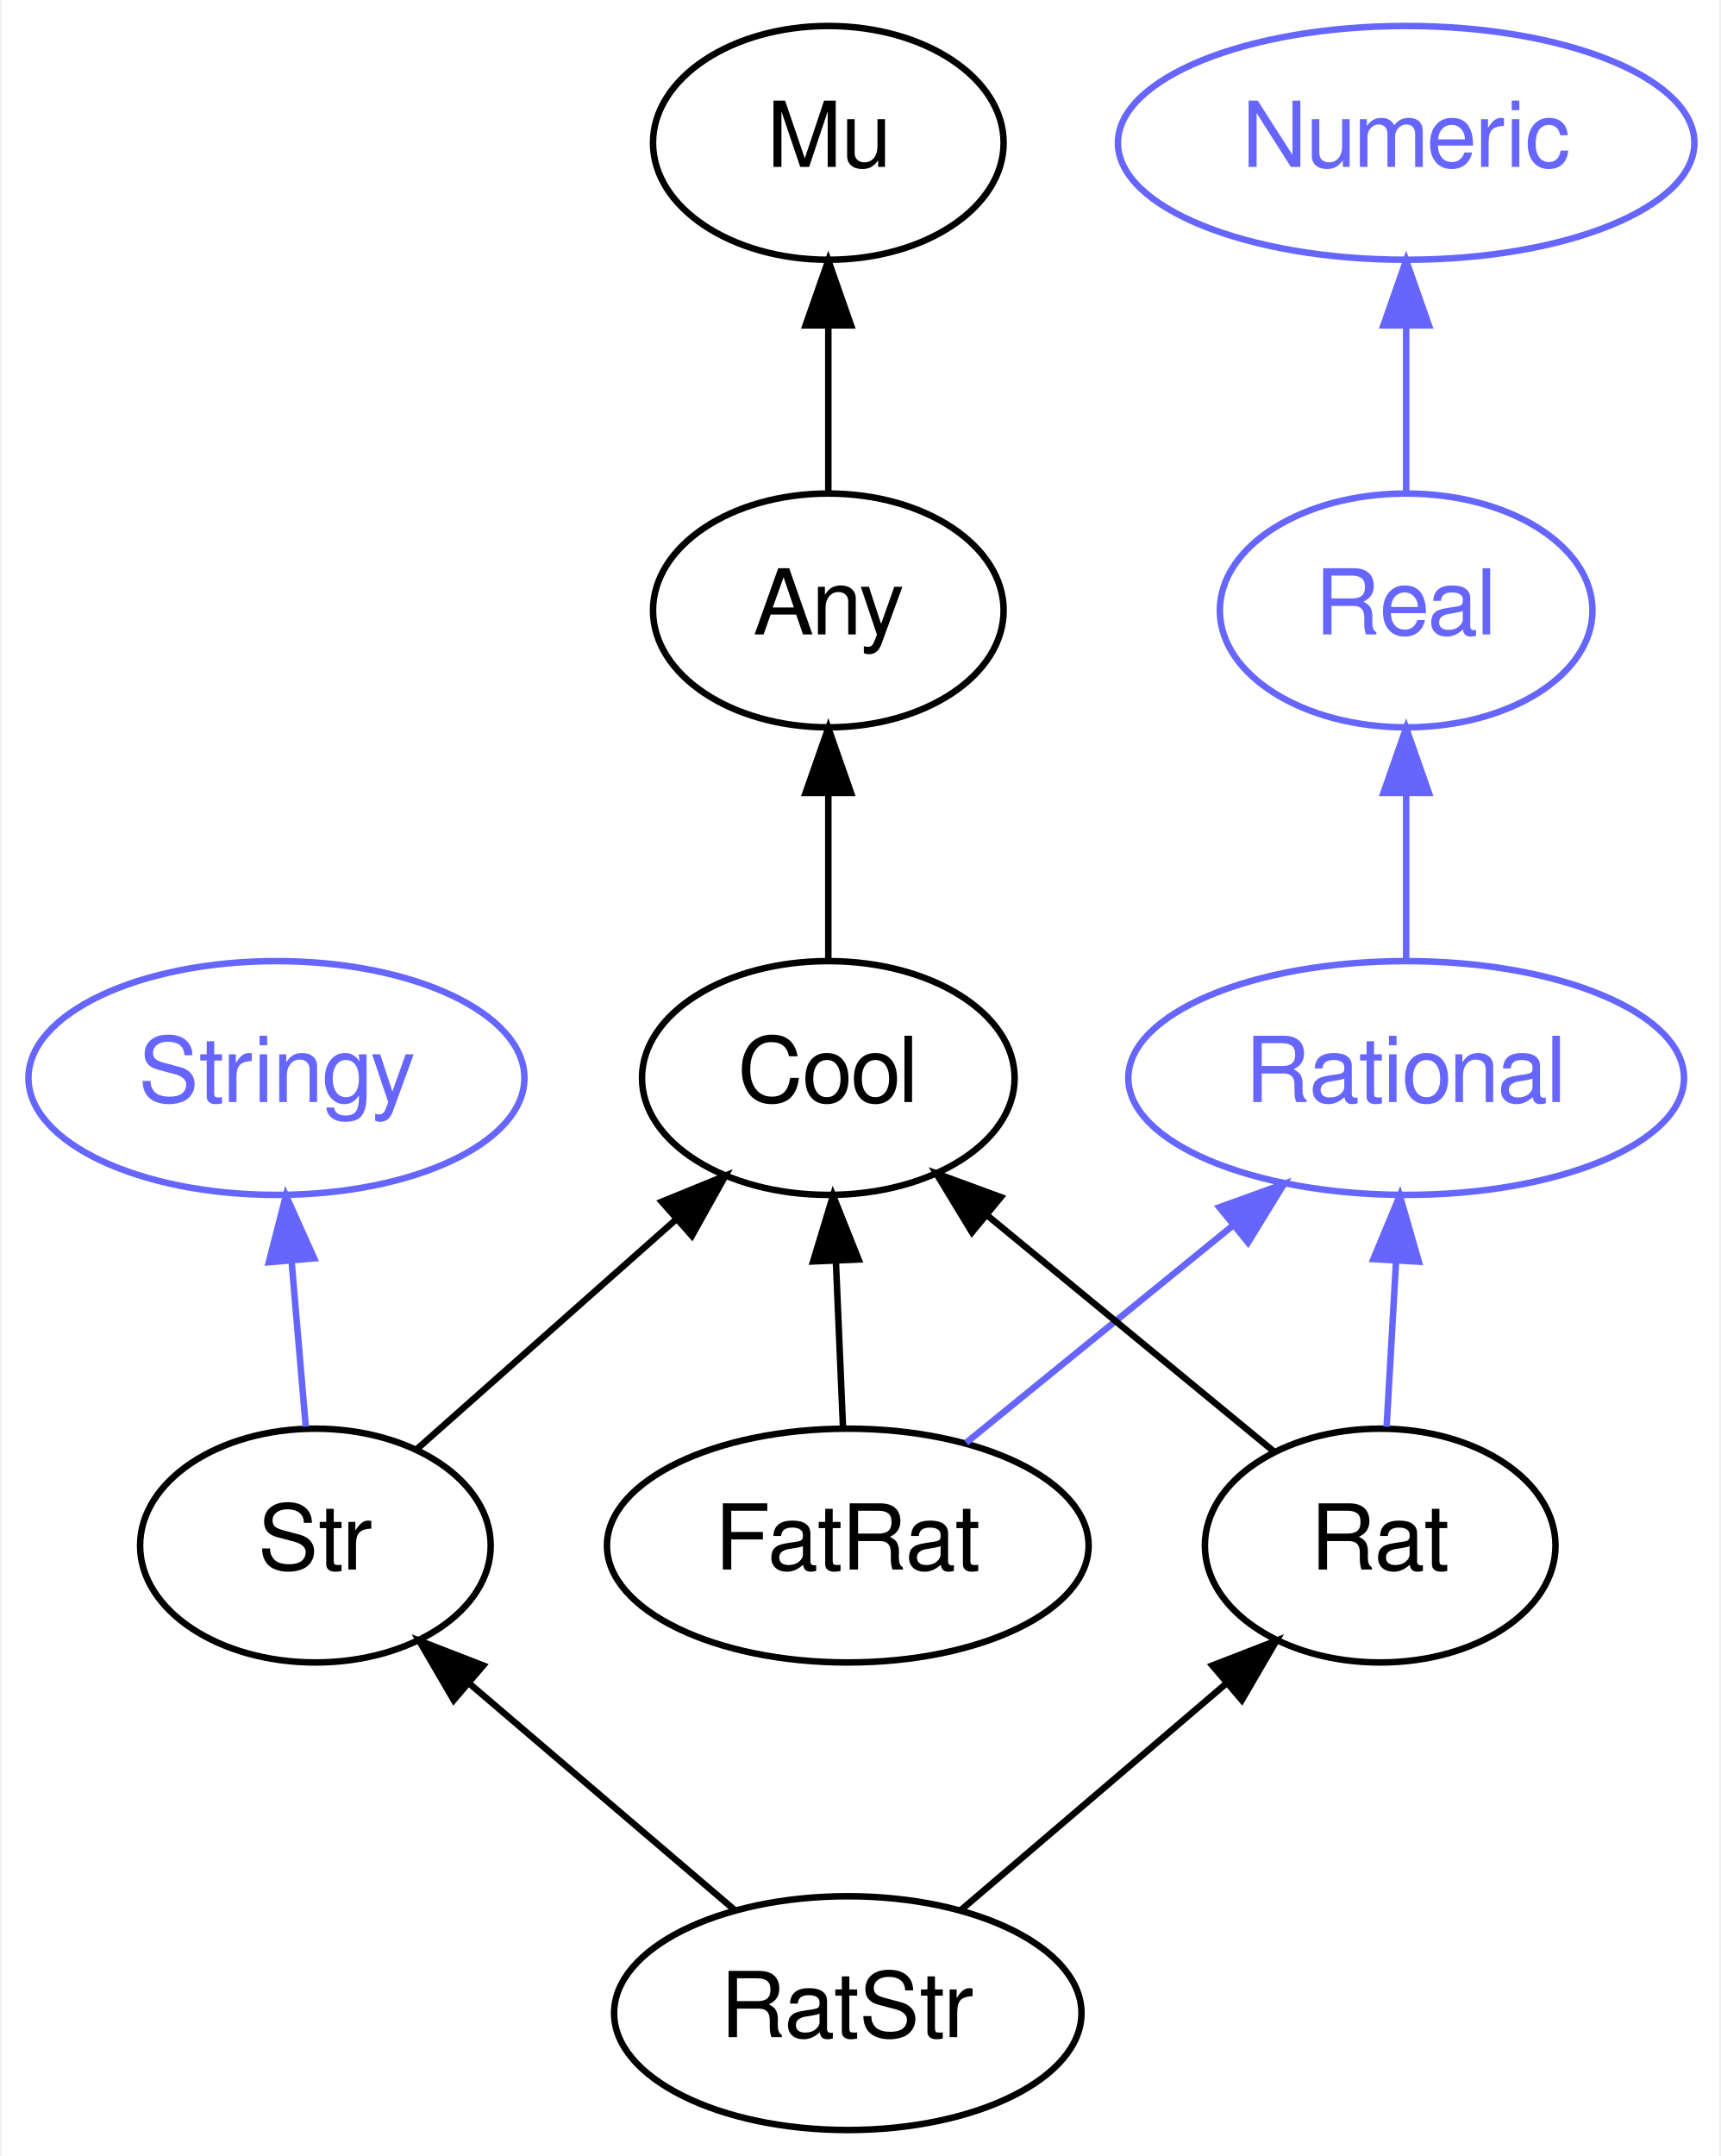
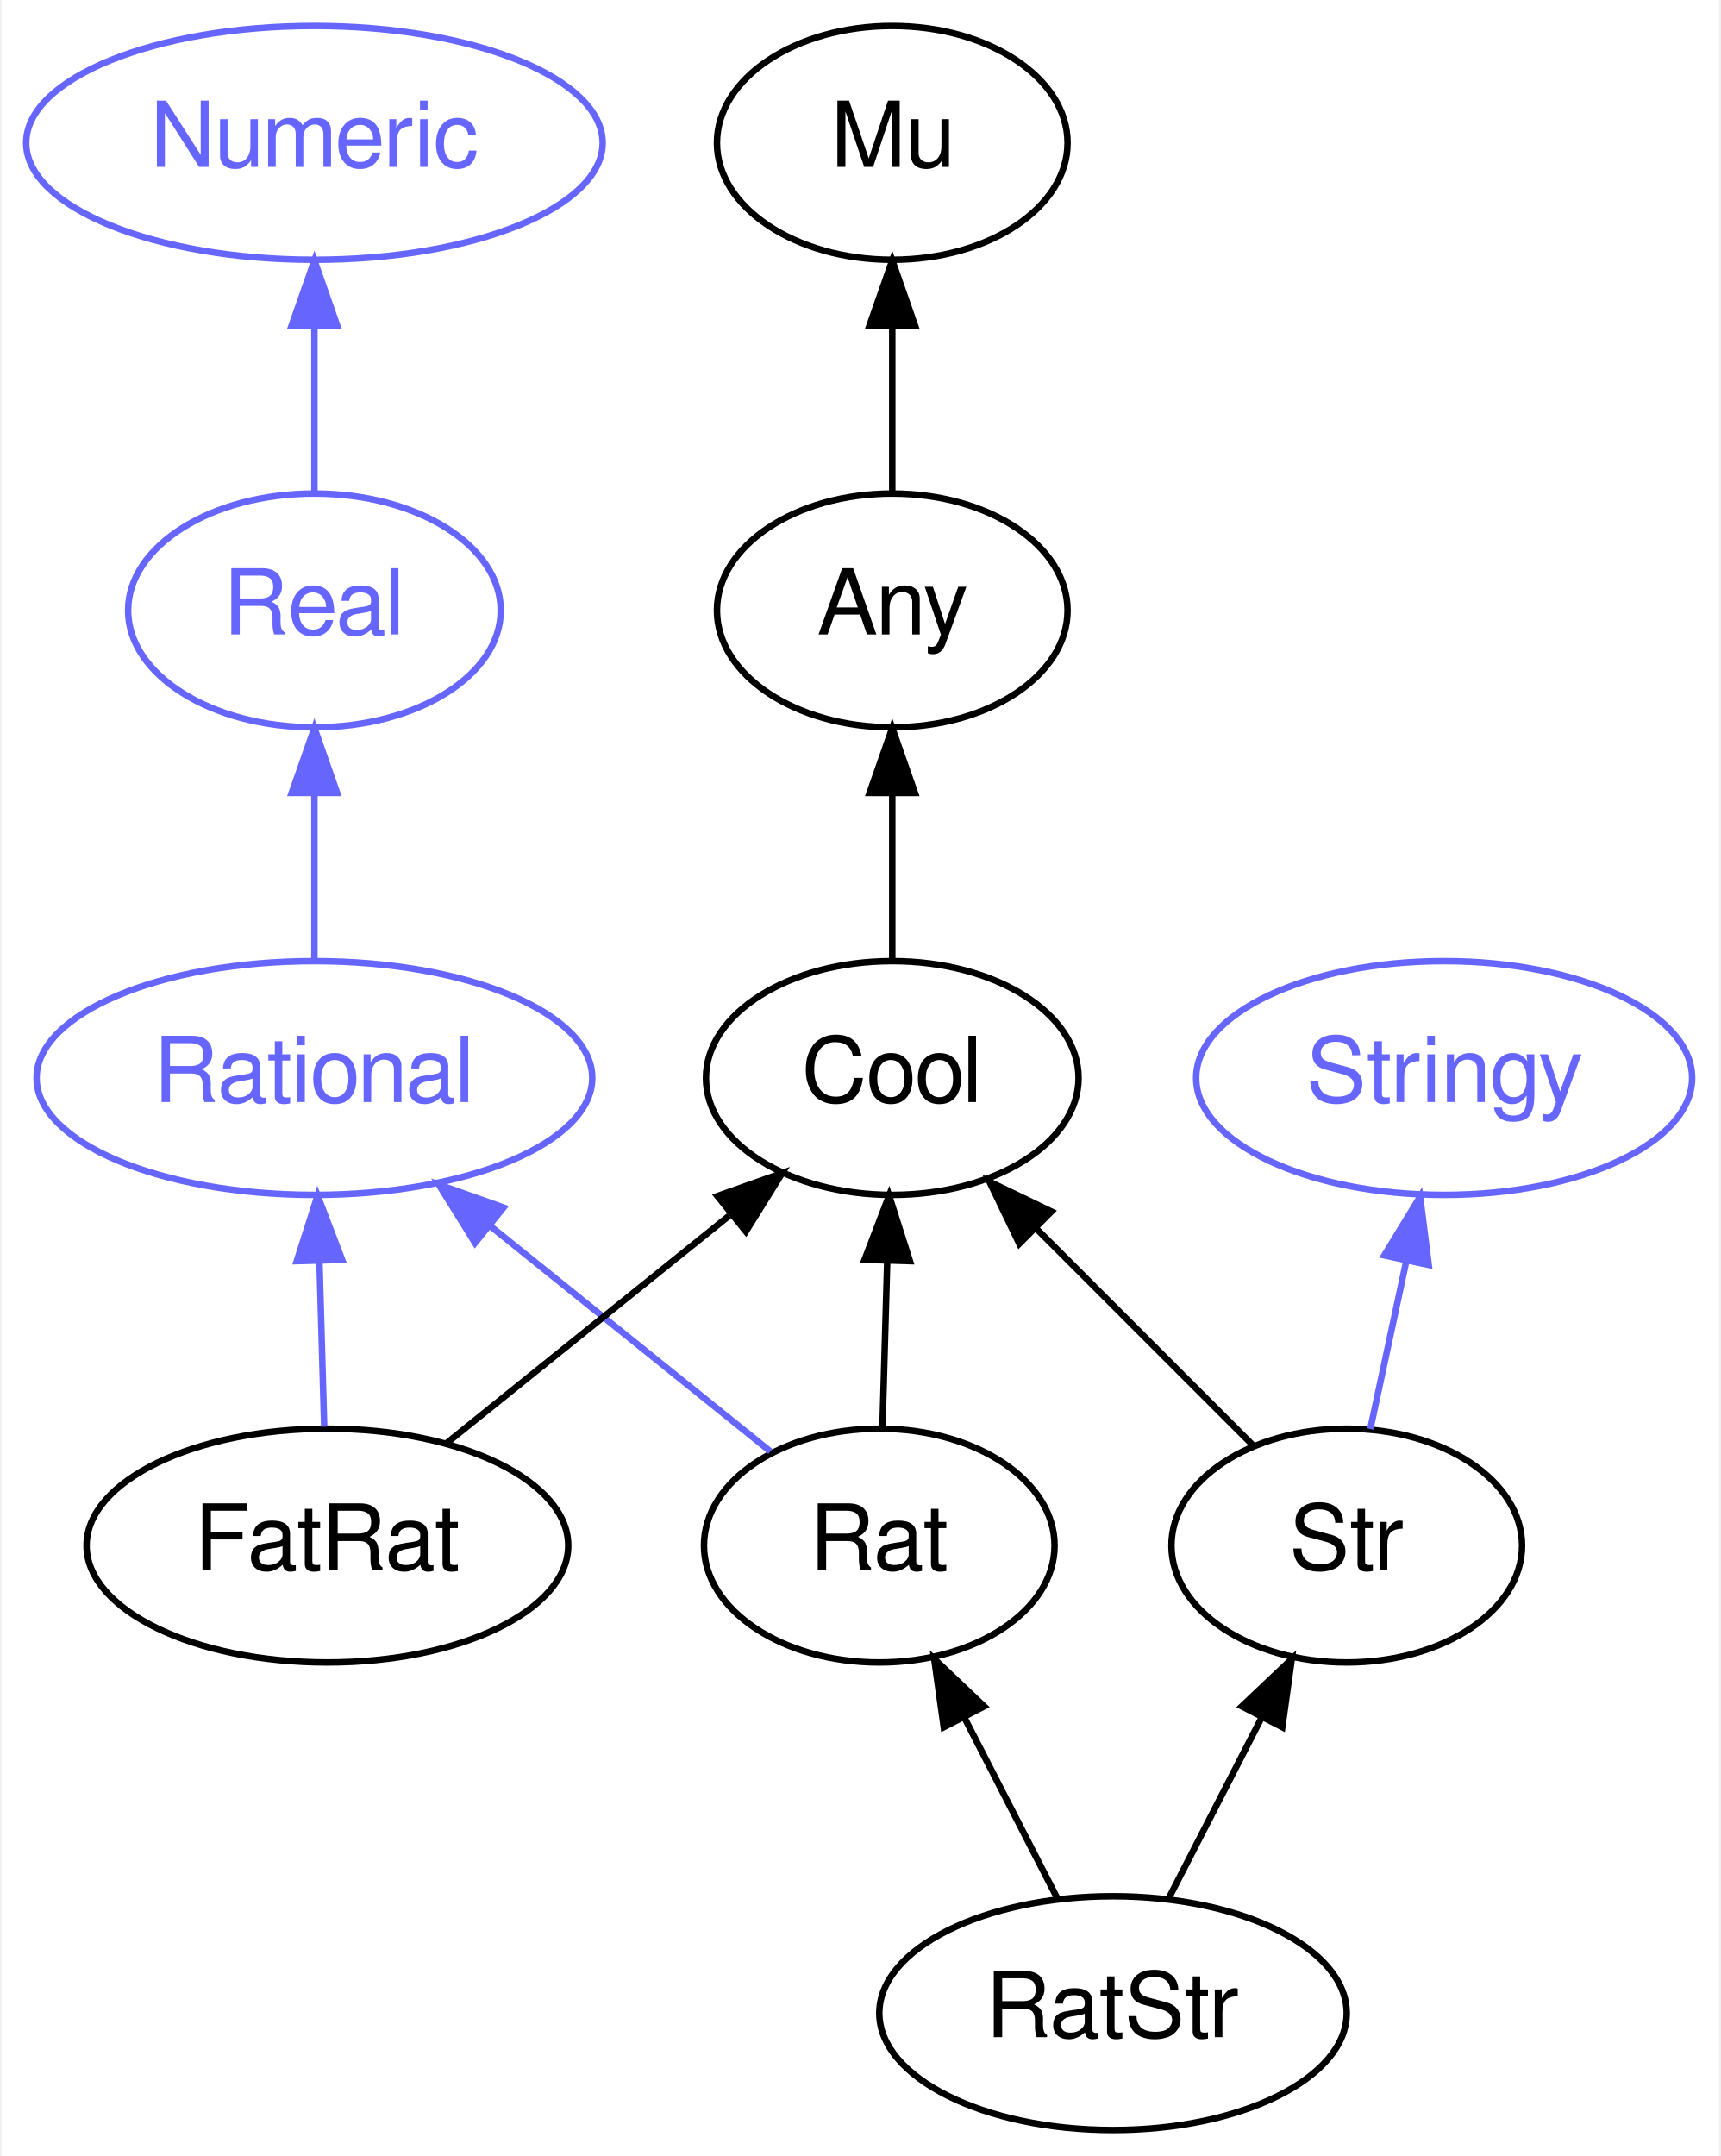
<svg xmlns="http://www.w3.org/2000/svg" xmlns:xlink="http://www.w3.org/1999/xlink" width="265pt" height="332pt" viewBox="0.00 0.00 264.54 332.00">
  <g id="graph0" class="graph" transform="scale(1 1) rotate(0) translate(4 328)">
    <polygon fill="white" stroke="none" points="-4,4 -4,-328 260.543,-328 260.543,4 -4,4" />
    <g id="node1" class="node">
      <g id="a_node1">
        <a xlink:href="/type/Rational" xlink:title="Rational">
-           <ellipse fill="none" stroke="#6666ff" cx="212.347" cy="-162" rx="42.793" ry="18" />
-           <text text-anchor="middle" x="212.347" y="-158.3" font-family="FreeSans" font-size="14.00" fill="#6666ff">Rational</text>
+           <ellipse fill="none" stroke="#6666ff" cx="44.196" cy="-162" rx="42.793" ry="18" />
+           <text text-anchor="middle" x="44.196" y="-158.3" font-family="FreeSans" font-size="14.00" fill="#6666ff">Rational</text>
        </a>
      </g>
    </g>
    <g id="node3" class="node">
      <g id="a_node3">
        <a xlink:href="/type/Real" xlink:title="Real">
-           <ellipse fill="none" stroke="#6666ff" cx="212.347" cy="-234" rx="28.695" ry="18" />
-           <text text-anchor="middle" x="212.347" y="-230.3" font-family="FreeSans" font-size="14.00" fill="#6666ff">Real</text>
+           <ellipse fill="none" stroke="#6666ff" cx="44.196" cy="-234" rx="28.695" ry="18" />
+           <text text-anchor="middle" x="44.196" y="-230.3" font-family="FreeSans" font-size="14.00" fill="#6666ff">Real</text>
        </a>
      </g>
    </g>
    <g id="edge8" class="edge">
-       <path fill="none" stroke="#6666ff" d="M212.347,-180.303C212.347,-188.017 212.347,-197.288 212.347,-205.888" />
-       <polygon fill="#6666ff" stroke="#6666ff" points="208.847,-205.896 212.347,-215.896 215.847,-205.896 208.847,-205.896" />
+       <path fill="none" stroke="#6666ff" d="M44.196,-180.303C44.196,-188.017 44.196,-197.288 44.196,-205.888" />
+       <polygon fill="#6666ff" stroke="#6666ff" points="40.696,-205.896 44.196,-215.896 47.696,-205.896 40.696,-205.896" />
    </g>
    <g id="node2" class="node">
      <g id="a_node2">
        <a xlink:href="/type/Numeric" xlink:title="Numeric">
-           <ellipse fill="none" stroke="#6666ff" cx="212.347" cy="-306" rx="44.393" ry="18" />
-           <text text-anchor="middle" x="212.347" y="-302.3" font-family="FreeSans" font-size="14.00" fill="#6666ff">Numeric</text>
+           <ellipse fill="none" stroke="#6666ff" cx="44.196" cy="-306" rx="44.393" ry="18" />
+           <text text-anchor="middle" x="44.196" y="-302.3" font-family="FreeSans" font-size="14.00" fill="#6666ff">Numeric</text>
        </a>
      </g>
    </g>
    <g id="edge9" class="edge">
-       <path fill="none" stroke="#6666ff" d="M212.347,-252.303C212.347,-260.017 212.347,-269.288 212.347,-277.888" />
-       <polygon fill="#6666ff" stroke="#6666ff" points="208.847,-277.896 212.347,-287.896 215.847,-277.896 208.847,-277.896" />
+       <path fill="none" stroke="#6666ff" d="M44.196,-252.303C44.196,-260.017 44.196,-269.288 44.196,-277.888" />
+       <polygon fill="#6666ff" stroke="#6666ff" points="40.696,-277.896 44.196,-287.896 47.696,-277.896 40.696,-277.896" />
    </g>
    <g id="node4" class="node">
      <g id="a_node4">
        <a xlink:href="/type/Mu" xlink:title="Mu">
-           <ellipse fill="none" stroke="#000000" cx="123.347" cy="-306" rx="27" ry="18" />
-           <text text-anchor="middle" x="123.347" y="-302.3" font-family="FreeSans" font-size="14.00" fill="#000000">Mu</text>
+           <ellipse fill="none" stroke="#000000" cx="133.196" cy="-306" rx="27" ry="18" />
+           <text text-anchor="middle" x="133.196" y="-302.3" font-family="FreeSans" font-size="14.00" fill="#000000">Mu</text>
        </a>
      </g>
    </g>
    <g id="node5" class="node">
      <g id="a_node5">
        <a xlink:href="/type/Any" xlink:title="Any">
-           <ellipse fill="none" stroke="#000000" cx="123.347" cy="-234" rx="27" ry="18" />
-           <text text-anchor="middle" x="123.347" y="-230.3" font-family="FreeSans" font-size="14.00" fill="#000000">Any</text>
+           <ellipse fill="none" stroke="#000000" cx="133.196" cy="-234" rx="27" ry="18" />
+           <text text-anchor="middle" x="133.196" y="-230.3" font-family="FreeSans" font-size="14.00" fill="#000000">Any</text>
        </a>
      </g>
    </g>
    <g id="edge1" class="edge">
-       <path fill="none" stroke="#000000" d="M123.347,-252.303C123.347,-260.017 123.347,-269.288 123.347,-277.888" />
-       <polygon fill="#000000" stroke="#000000" points="119.847,-277.896 123.347,-287.896 126.847,-277.896 119.847,-277.896" />
+       <path fill="none" stroke="#000000" d="M133.196,-252.303C133.196,-260.017 133.196,-269.288 133.196,-277.888" />
+       <polygon fill="#000000" stroke="#000000" points="129.696,-277.896 133.196,-287.896 136.696,-277.896 129.696,-277.896" />
    </g>
    <g id="node6" class="node">
      <g id="a_node6">
        <a xlink:href="/type/Cool" xlink:title="Cool">
-           <ellipse fill="none" stroke="#000000" cx="123.347" cy="-162" rx="28.695" ry="18" />
-           <text text-anchor="middle" x="123.347" y="-158.3" font-family="FreeSans" font-size="14.00" fill="#000000">Cool</text>
+           <ellipse fill="none" stroke="#000000" cx="133.196" cy="-162" rx="28.695" ry="18" />
+           <text text-anchor="middle" x="133.196" y="-158.3" font-family="FreeSans" font-size="14.00" fill="#000000">Cool</text>
        </a>
      </g>
    </g>
    <g id="edge2" class="edge">
-       <path fill="none" stroke="#000000" d="M123.347,-180.303C123.347,-188.017 123.347,-197.288 123.347,-205.888" />
-       <polygon fill="#000000" stroke="#000000" points="119.847,-205.896 123.347,-215.896 126.847,-205.896 119.847,-205.896" />
+       <path fill="none" stroke="#000000" d="M133.196,-180.303C133.196,-188.017 133.196,-197.288 133.196,-205.888" />
+       <polygon fill="#000000" stroke="#000000" points="129.696,-205.896 133.196,-215.896 136.696,-205.896 129.696,-205.896" />
    </g>
    <g id="node7" class="node">
      <g id="a_node7">
-         <a xlink:href="/type/FatRat" xlink:title="FatRat">
-           <ellipse fill="none" stroke="#000000" cx="126.347" cy="-90" rx="37.093" ry="18" />
-           <text text-anchor="middle" x="126.347" y="-86.3" font-family="FreeSans" font-size="14.00" fill="#000000">FatRat</text>
+         <a xlink:href="/type/Rat" xlink:title="Rat">
+           <ellipse fill="none" stroke="#000000" cx="131.196" cy="-90" rx="27" ry="18" />
+           <text text-anchor="middle" x="131.196" y="-86.3" font-family="FreeSans" font-size="14.00" fill="#000000">Rat</text>
        </a>
      </g>
    </g>
    <g id="edge10" class="edge">
-       <path fill="none" stroke="#6666ff" d="M144.585,-105.845C156.508,-115.55 172.283,-128.39 185.613,-139.24" />
-       <polygon fill="#6666ff" stroke="#6666ff" points="183.575,-142.094 193.54,-145.692 187.994,-136.665 183.575,-142.094" />
+       <path fill="none" stroke="#6666ff" d="M114.422,-104.497C102.204,-114.327 85.394,-127.853 71.283,-139.206" />
+       <polygon fill="#6666ff" stroke="#6666ff" points="68.939,-136.599 63.342,-145.595 73.328,-142.053 68.939,-136.599" />
    </g>
    <g id="edge3" class="edge">
-       <path fill="none" stroke="#000000" d="M125.605,-108.303C125.274,-116.017 124.877,-125.288 124.509,-133.888" />
-       <polygon fill="#000000" stroke="#000000" points="121.011,-133.755 124.08,-143.896 128.005,-134.055 121.011,-133.755" />
+       <path fill="none" stroke="#000000" d="M131.69,-108.303C131.911,-116.017 132.176,-125.288 132.421,-133.888" />
+       <polygon fill="#000000" stroke="#000000" points="128.923,-134 132.707,-143.896 135.92,-133.8 128.923,-134" />
    </g>
    <g id="node8" class="node">
      <g id="a_node8">
-         <a xlink:href="/type/Rat" xlink:title="Rat">
-           <ellipse fill="none" stroke="#000000" cx="208.347" cy="-90" rx="27" ry="18" />
-           <text text-anchor="middle" x="208.347" y="-86.3" font-family="FreeSans" font-size="14.00" fill="#000000">Rat</text>
+         <a xlink:href="/type/FatRat" xlink:title="FatRat">
+           <ellipse fill="none" stroke="#000000" cx="46.196" cy="-90" rx="37.093" ry="18" />
+           <text text-anchor="middle" x="46.196" y="-86.3" font-family="FreeSans" font-size="14.00" fill="#000000">FatRat</text>
        </a>
      </g>
    </g>
    <g id="edge11" class="edge">
-       <path fill="none" stroke="#6666ff" d="M209.335,-108.303C209.776,-116.017 210.306,-125.288 210.797,-133.888" />
-       <polygon fill="#6666ff" stroke="#6666ff" points="207.304,-134.112 211.369,-143.896 214.293,-133.712 207.304,-134.112" />
+       <path fill="none" stroke="#6666ff" d="M45.702,-108.303C45.481,-116.017 45.216,-125.288 44.971,-133.888" />
+       <polygon fill="#6666ff" stroke="#6666ff" points="41.472,-133.8 44.685,-143.896 48.469,-134 41.472,-133.8" />
    </g>
    <g id="edge4" class="edge">
-       <path fill="none" stroke="#000000" d="M191.958,-104.497C179.456,-114.792 162.033,-129.14 147.873,-140.801" />
-       <polygon fill="#000000" stroke="#000000" points="145.47,-138.247 139.975,-147.306 149.919,-143.651 145.47,-138.247" />
+       <path fill="none" stroke="#000000" d="M64.647,-105.845C77.286,-116.015 94.206,-129.629 108.073,-140.786" />
+       <polygon fill="#000000" stroke="#000000" points="106.262,-143.821 116.247,-147.363 110.65,-138.367 106.262,-143.821" />
    </g>
    <g id="node9" class="node">
      <g id="a_node9">
        <a xlink:href="/type/Stringy" xlink:title="Stringy">
-           <ellipse fill="none" stroke="#6666ff" cx="38.347" cy="-162" rx="38.194" ry="18" />
-           <text text-anchor="middle" x="38.347" y="-158.3" font-family="FreeSans" font-size="14.00" fill="#6666ff">Stringy</text>
+           <ellipse fill="none" stroke="#6666ff" cx="218.196" cy="-162" rx="38.194" ry="18" />
+           <text text-anchor="middle" x="218.196" y="-158.3" font-family="FreeSans" font-size="14.00" fill="#6666ff">Stringy</text>
        </a>
      </g>
    </g>
    <g id="node10" class="node">
      <g id="a_node10">
        <a xlink:href="/type/Str" xlink:title="Str">
-           <ellipse fill="none" stroke="#000000" cx="44.347" cy="-90" rx="27" ry="18" />
-           <text text-anchor="middle" x="44.347" y="-86.3" font-family="FreeSans" font-size="14.00" fill="#000000">Str</text>
+           <ellipse fill="none" stroke="#000000" cx="203.196" cy="-90" rx="27" ry="18" />
+           <text text-anchor="middle" x="203.196" y="-86.3" font-family="FreeSans" font-size="14.00" fill="#000000">Str</text>
        </a>
      </g>
    </g>
    <g id="edge5" class="edge">
-       <path fill="none" stroke="#000000" d="M59.955,-104.83C71.349,-114.926 86.993,-128.788 99.889,-140.215" />
-       <polygon fill="#000000" stroke="#000000" points="97.695,-142.947 107.501,-146.959 102.337,-137.708 97.695,-142.947" />
+       <path fill="none" stroke="#000000" d="M188.692,-105.504C179.061,-115.135 166.233,-127.963 155.337,-138.859" />
+       <polygon fill="#000000" stroke="#000000" points="152.761,-136.486 148.165,-146.032 157.71,-141.435 152.761,-136.486" />
    </g>
    <g id="edge12" class="edge">
-       <path fill="none" stroke="#6666ff" d="M42.864,-108.303C42.202,-116.017 41.408,-125.288 40.67,-133.888" />
-       <polygon fill="#6666ff" stroke="#6666ff" points="37.18,-133.633 39.813,-143.896 44.154,-134.231 37.18,-133.633" />
+       <path fill="none" stroke="#6666ff" d="M206.827,-107.945C208.497,-115.739 210.52,-125.178 212.393,-133.921" />
+       <polygon fill="#6666ff" stroke="#6666ff" points="208.977,-134.68 214.494,-143.725 215.821,-133.213 208.977,-134.68" />
    </g>
    <g id="node11" class="node">
      <g id="a_node11">
        <a xlink:href="/type/RatStr" xlink:title="RatStr">
-           <ellipse fill="none" stroke="#000000" cx="126.347" cy="-18" rx="35.995" ry="18" />
-           <text text-anchor="middle" x="126.347" y="-14.3" font-family="FreeSans" font-size="14.00" fill="#000000">RatStr</text>
+           <ellipse fill="none" stroke="#000000" cx="167.196" cy="-18" rx="35.995" ry="18" />
+           <text text-anchor="middle" x="167.196" y="-14.3" font-family="FreeSans" font-size="14.00" fill="#000000">RatStr</text>
        </a>
      </g>
    </g>
    <g id="edge6" class="edge">
-       <path fill="none" stroke="#000000" d="M143.737,-33.845C155.65,-44.015 171.597,-57.629 184.668,-68.786" />
-       <polygon fill="#000000" stroke="#000000" points="182.494,-71.532 192.372,-75.363 187.039,-66.209 182.494,-71.532" />
+       <path fill="none" stroke="#000000" d="M158.665,-35.589C154.361,-43.958 149.047,-54.29 144.243,-63.63" />
+       <polygon fill="#000000" stroke="#000000" points="141.127,-62.036 139.666,-72.53 147.352,-65.238 141.127,-62.036" />
    </g>
    <g id="edge7" class="edge">
-       <path fill="none" stroke="#000000" d="M108.957,-33.845C97.043,-44.015 81.096,-57.629 68.026,-68.786" />
-       <polygon fill="#000000" stroke="#000000" points="65.654,-66.209 60.321,-75.363 70.199,-71.532 65.654,-66.209" />
+       <path fill="none" stroke="#000000" d="M175.728,-35.589C180.032,-43.958 185.345,-54.29 190.149,-63.63" />
+       <polygon fill="#000000" stroke="#000000" points="187.04,-65.238 194.726,-72.53 193.265,-62.036 187.04,-65.238" />
    </g>
  </g>
</svg>
